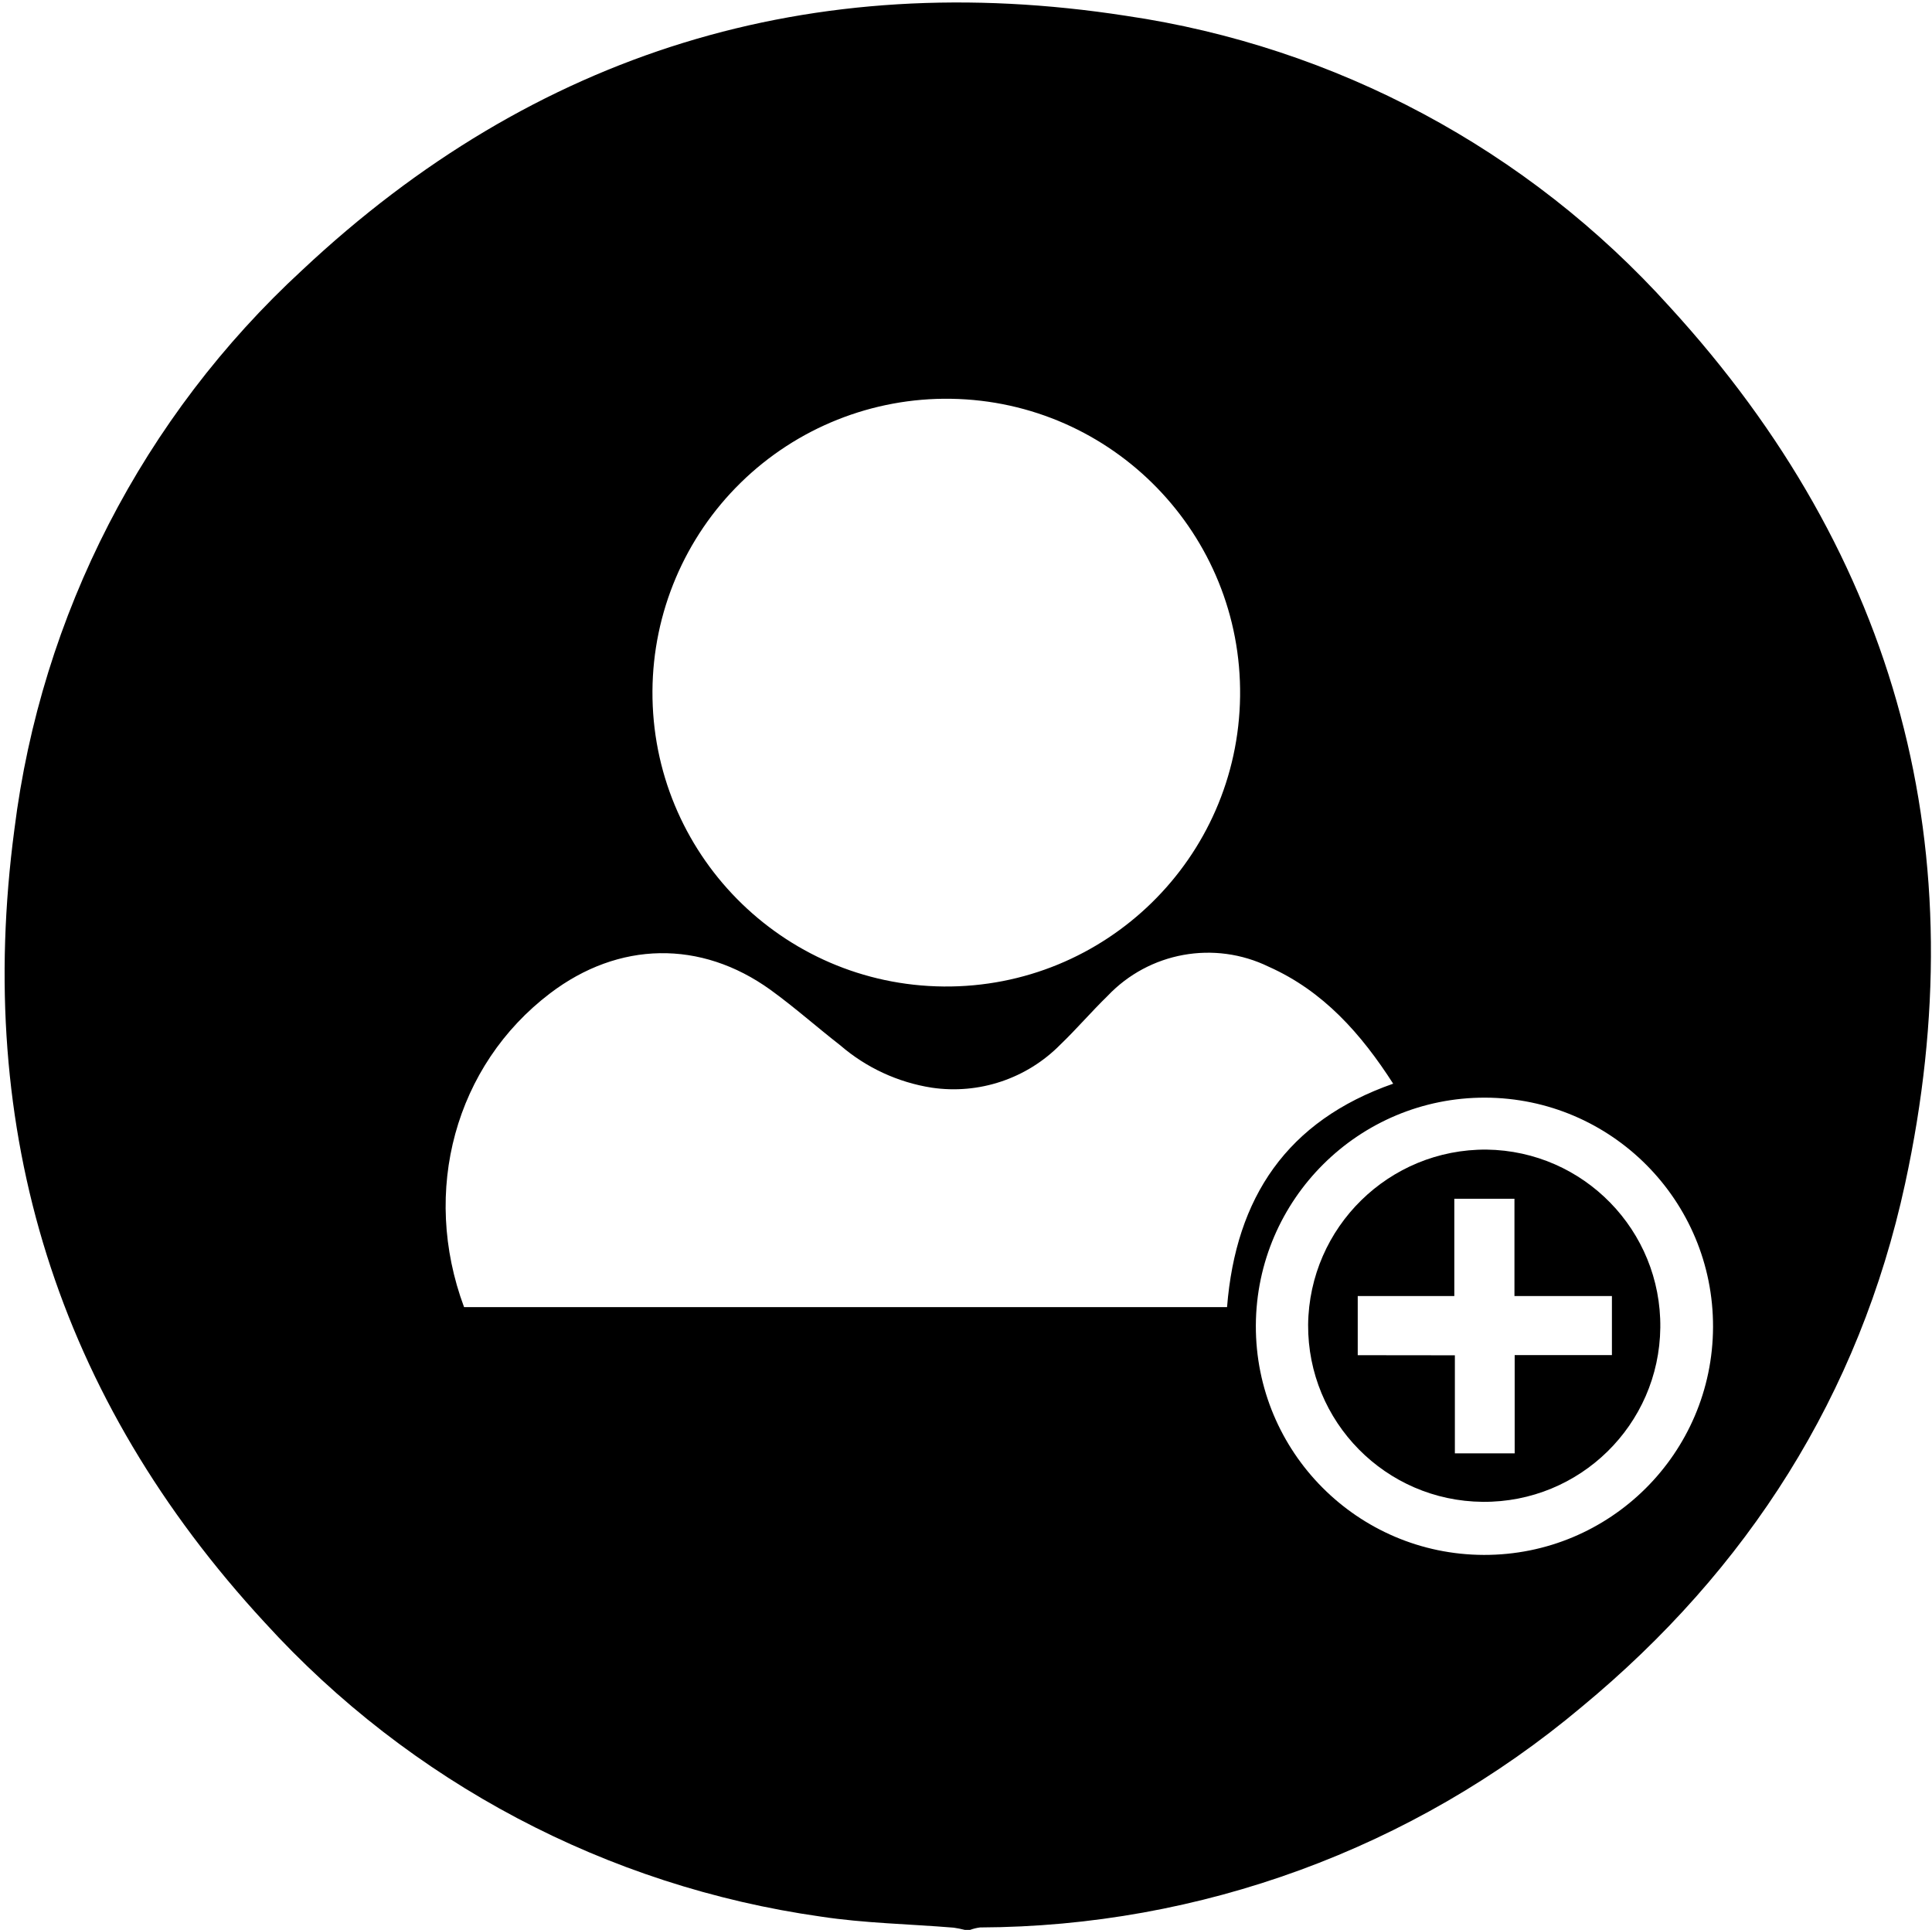
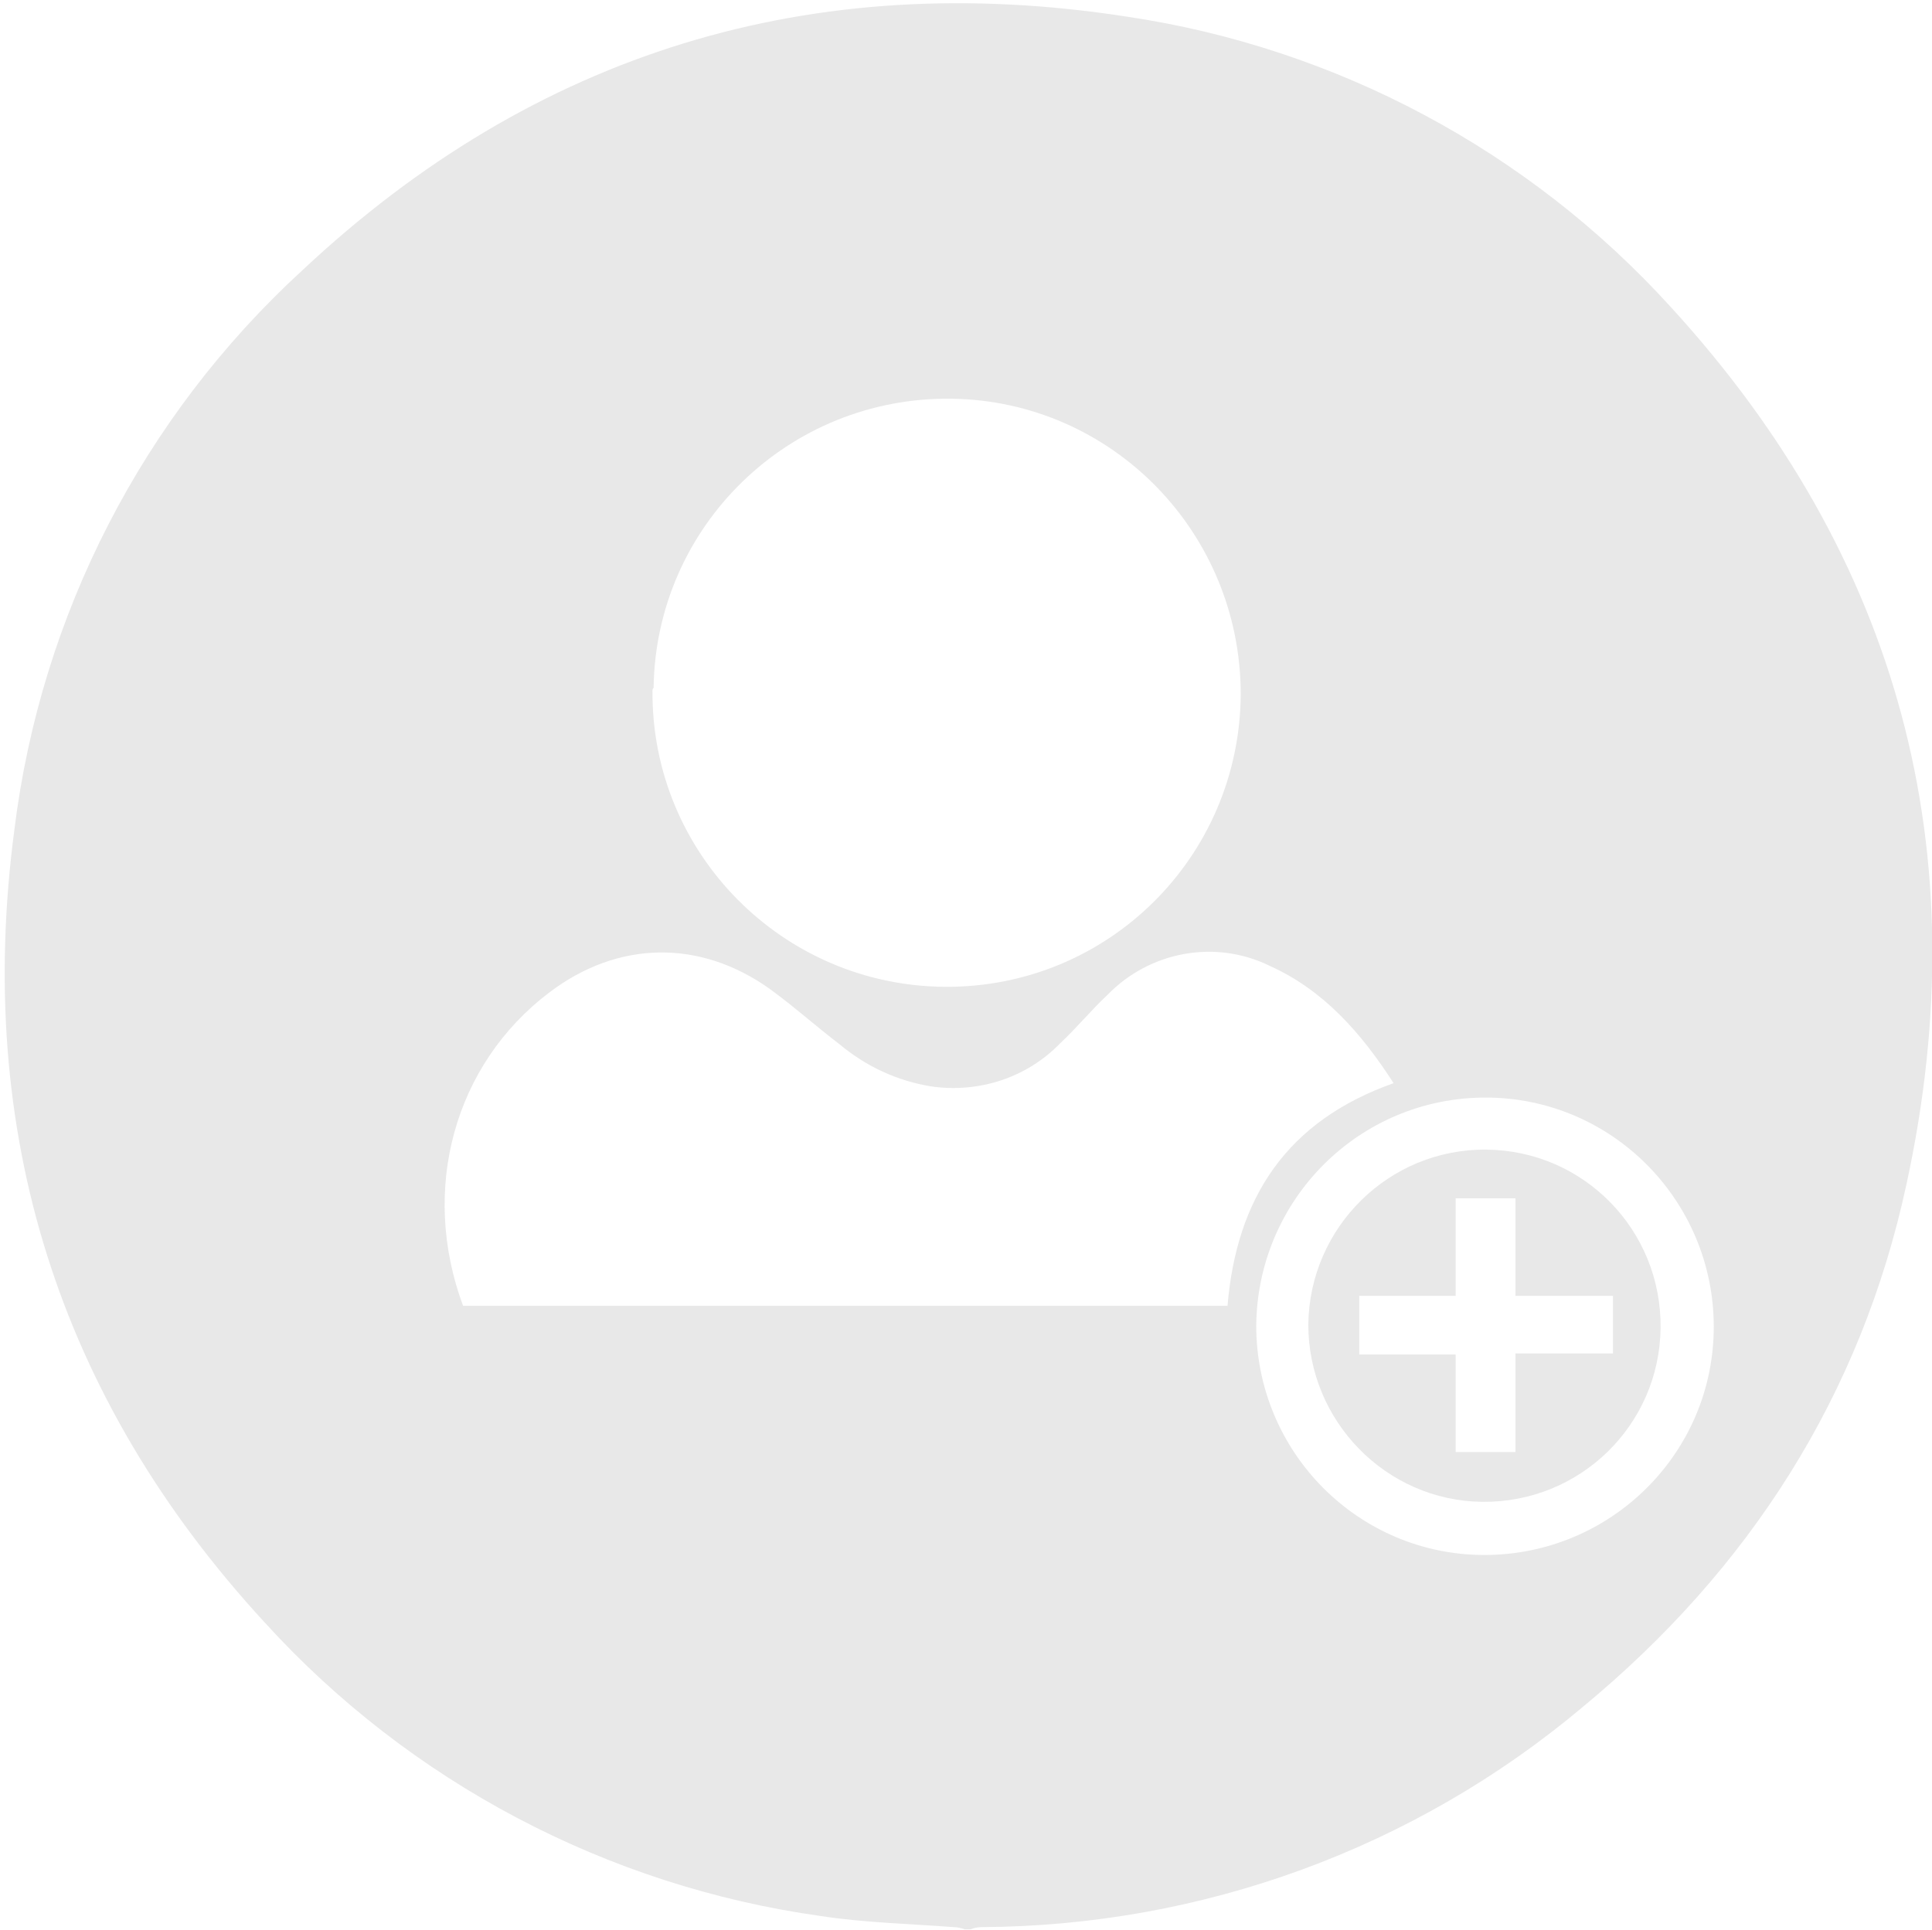
- <svg xmlns="http://www.w3.org/2000/svg" id="Layer_1" data-name="Layer 1" viewBox="0 0 174.44 174.22">
-   <path d="M87.59,174.22h-.48a9.18,9.18,0,0,0-1-.2c-4-.33-8.07-.4-12-1a83.81,83.81,0,0,1-50.2-26.54C5.18,126.21-2.32,102.14,1.3,74.87a82.55,82.55,0,0,1,26-50.5c21-19.71,46-27.34,74.39-22.94a82.11,82.11,0,0,1,49.05,26.25c20.73,22.63,27.76,49.26,21.27,79.18-4.13,19.06-14.18,34.82-29.21,47.24A84.93,84.93,0,0,1,88.49,174,4.13,4.13,0,0,0,87.59,174.22ZM58.91,62.38A26.53,26.53,0,1,0,85.86,36,26.54,26.54,0,0,0,58.91,62.38ZM110.79,118c.79-9.91,5.42-16.82,15-20.17-2.89-4.5-6.3-8.36-11.24-10.56A12.5,12.5,0,0,0,100,89.91c-1.46,1.42-2.81,3-4.26,4.39a13.52,13.52,0,0,1-11.61,3.89,16.57,16.57,0,0,1-8.27-3.83c-2.11-1.64-4.12-3.43-6.29-5-6.3-4.54-13.72-4.39-19.9.31C41.1,96.18,38,107.52,41.9,118Zm2.6,1.67a20.64,20.64,0,1,0,20.7-20.58A20.66,20.66,0,0,0,113.39,119.64Z" />
-   <path d="M134.23,103.78a15.9,15.9,0,1,1-16.12,15.81A16,16,0,0,1,134.23,103.78Zm-2.87,18.57v8.85h5.4v-8.87h8.78V117h-8.8v-8.78h-5.43V117h-8.72v5.34Z" />
+ <svg xmlns="http://www.w3.org/2000/svg" version="1.1" id="Layer_1" x="0px" y="0px" viewBox="0 0 174.4 174.2" style="enable-background:new 0 0 174.4 174.2;" xml:space="preserve">
+   <style type="text/css">
+ 	.st0{fill:#E8E8E8;}
+ </style>
+   <path class="st0" d="M87.6,174.2h-0.5c-0.3-0.1-0.7-0.2-1-0.2c-4-0.3-8.1-0.4-12-1c-19.3-2.7-37.1-12.1-50.2-26.5  C5.2,126.2-2.3,102.1,1.3,74.9c2.4-19.4,11.6-37.3,26-50.5c21-19.7,46-27.3,74.4-22.9c18.9,2.8,36.3,12.1,49.1,26.2  c20.7,22.6,27.8,49.3,21.3,79.2c-4.1,19.1-14.2,34.8-29.2,47.2c-15.2,12.8-34.4,19.8-54.3,19.9C88.2,174,87.9,174.1,87.6,174.2z   M58.9,62.4C58.8,77,70.6,89,85.3,89.1s26.6-11.7,26.7-26.4C112,48.1,100.4,36.2,85.9,36c-14.7-0.2-26.7,11.5-26.9,26.1  C58.9,62.2,58.9,62.3,58.9,62.4z M110.8,118c0.8-9.9,5.4-16.8,15-20.2c-2.9-4.5-6.3-8.4-11.2-10.6c-4.9-2.4-10.8-1.3-14.6,2.6  c-1.5,1.4-2.8,3-4.3,4.4c-3,3.1-7.3,4.5-11.6,3.9c-3.1-0.5-5.9-1.8-8.3-3.8c-2.1-1.6-4.1-3.4-6.3-5c-6.3-4.5-13.7-4.4-19.9,0.3  c-8.6,6.5-11.7,17.8-7.8,28.3H110.8z M113.4,119.7c0,11.4,9.2,20.7,20.6,20.7c11.4,0,20.7-9.2,20.7-20.6c0-11.4-9.2-20.7-20.6-20.7  C122.7,99.1,113.5,108.3,113.4,119.7L113.4,119.7z" />
+   <path class="st0" d="M134.2,103.8c8.8,0.1,15.8,7.3,15.7,16.1c-0.1,8.8-7.3,15.8-16.1,15.7c-8.7-0.1-15.7-7.3-15.7-16  C118.2,110.8,125.4,103.7,134.2,103.8z M131.4,122.3v8.8h5.4v-8.9h8.8V117h-8.8v-8.8h-5.4v8.8h-8.7v5.3L131.4,122.3z" />
</svg>
